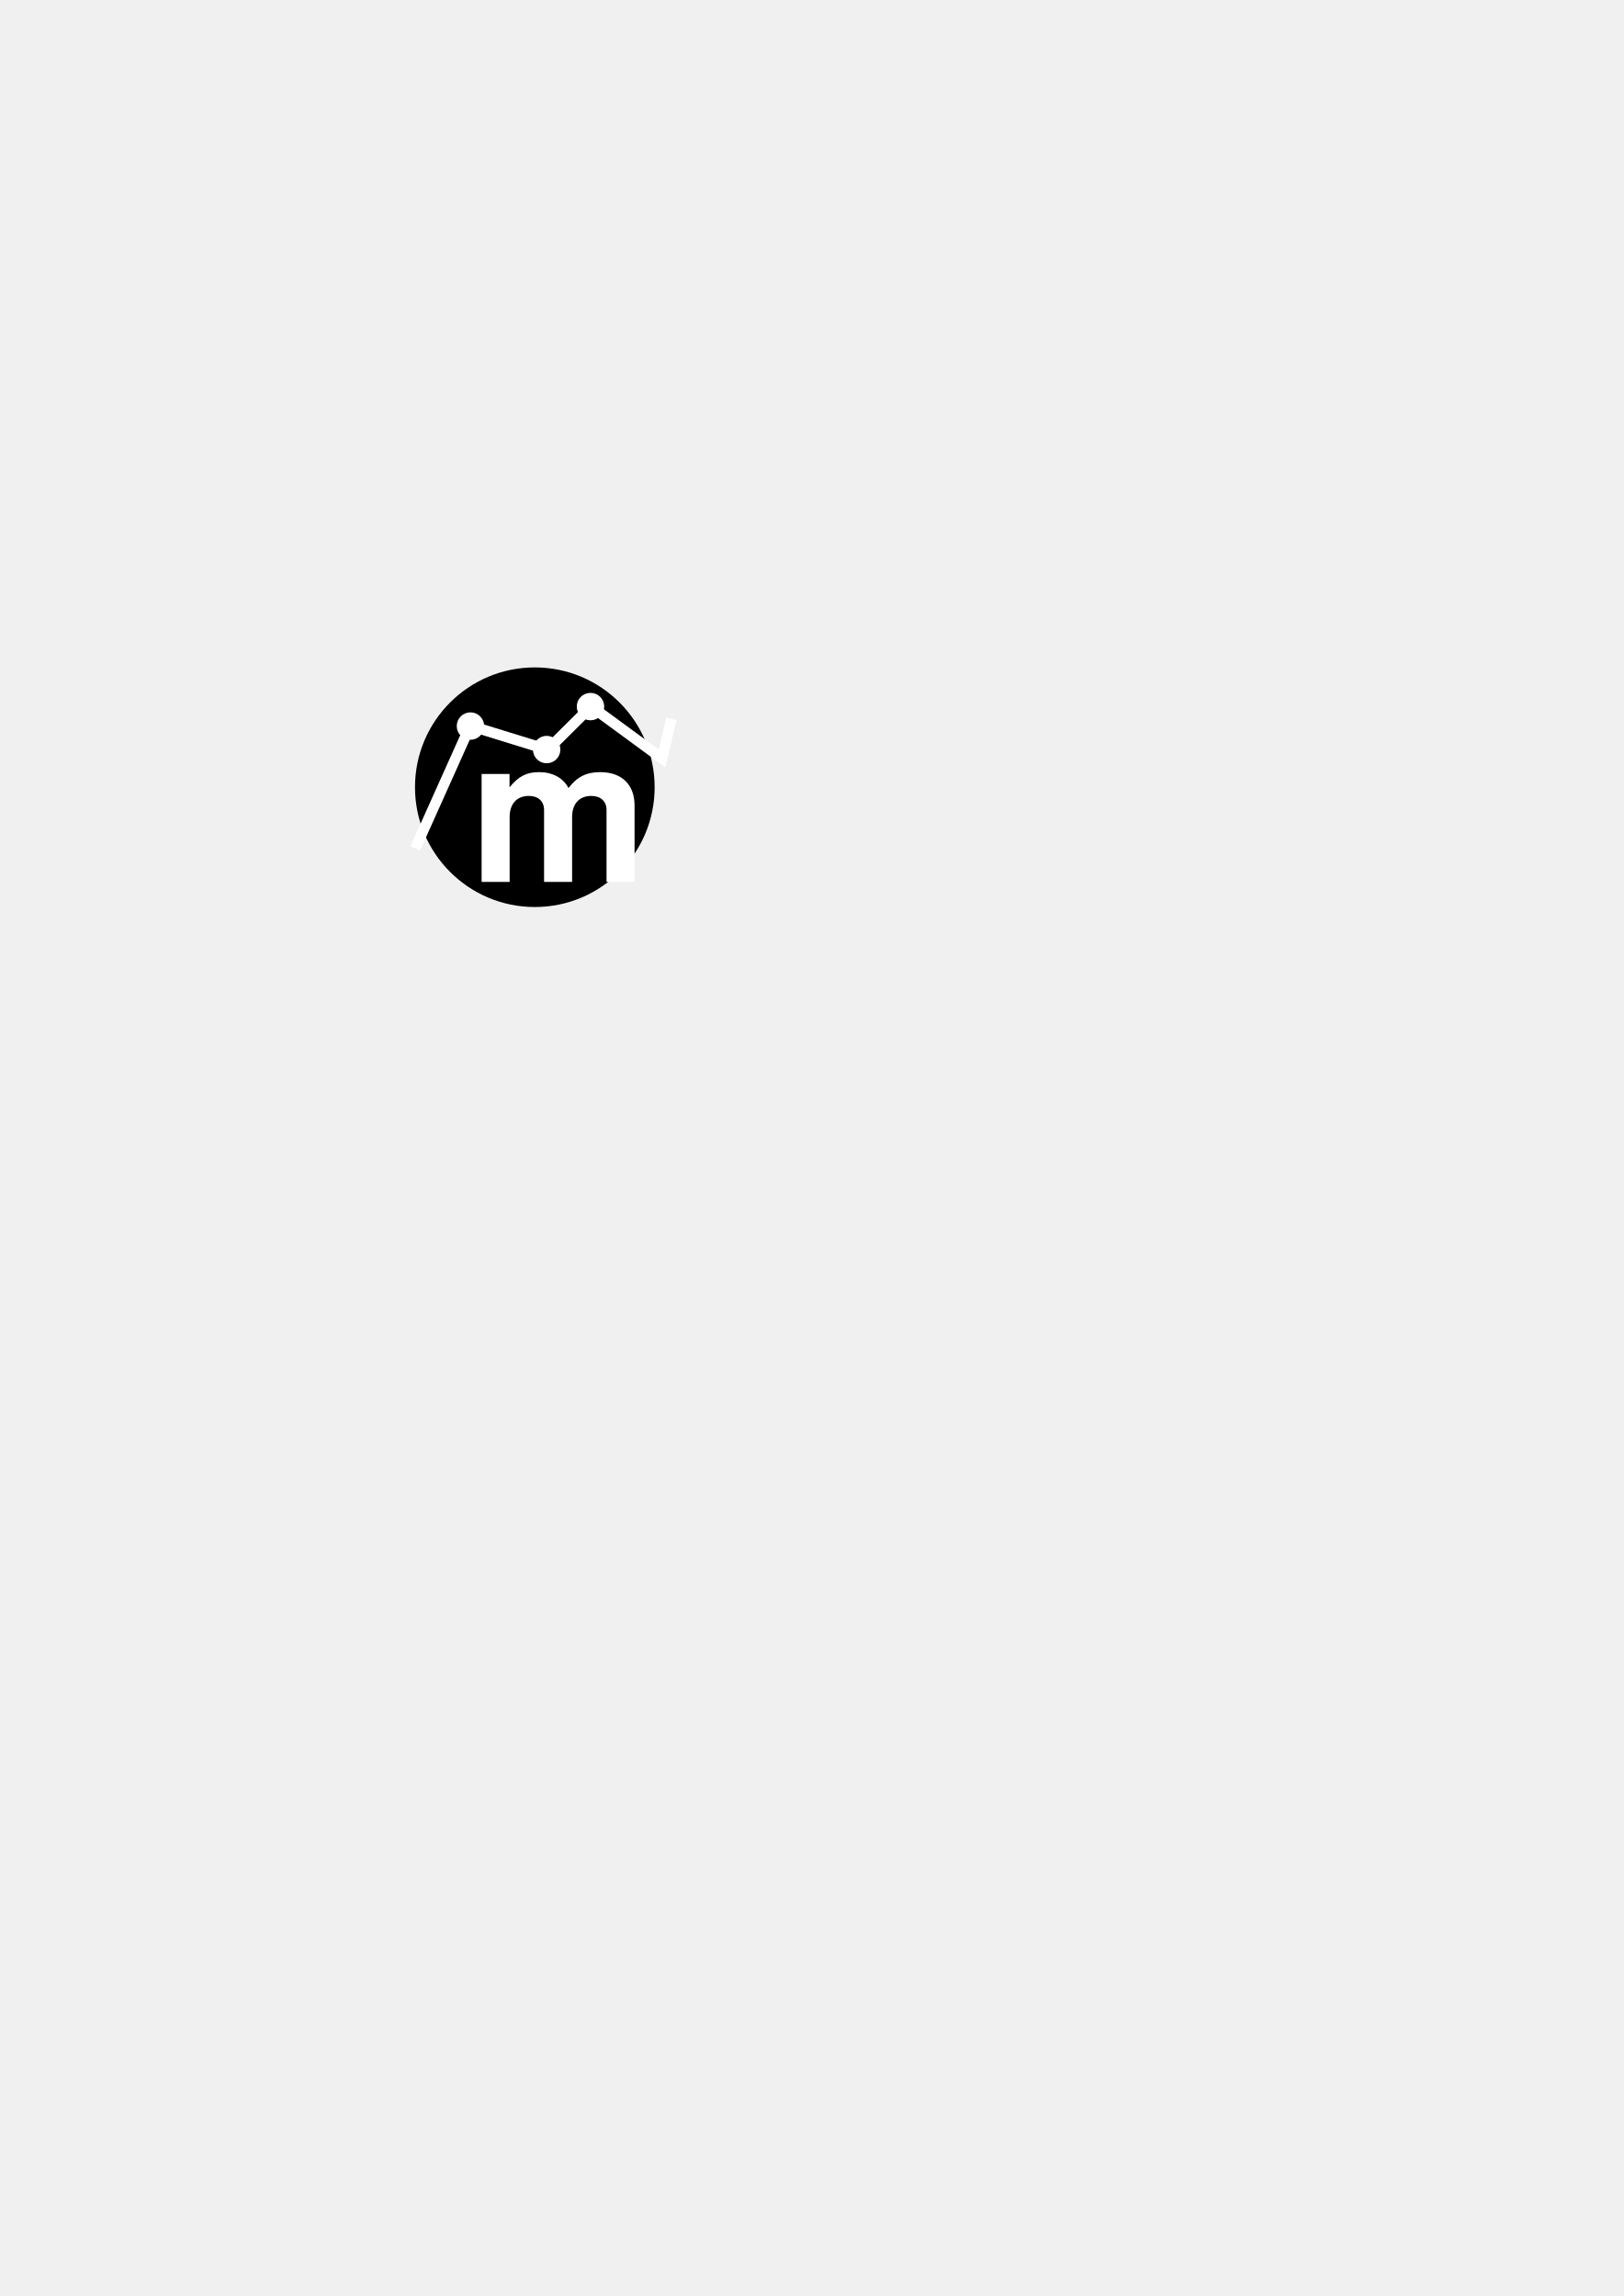
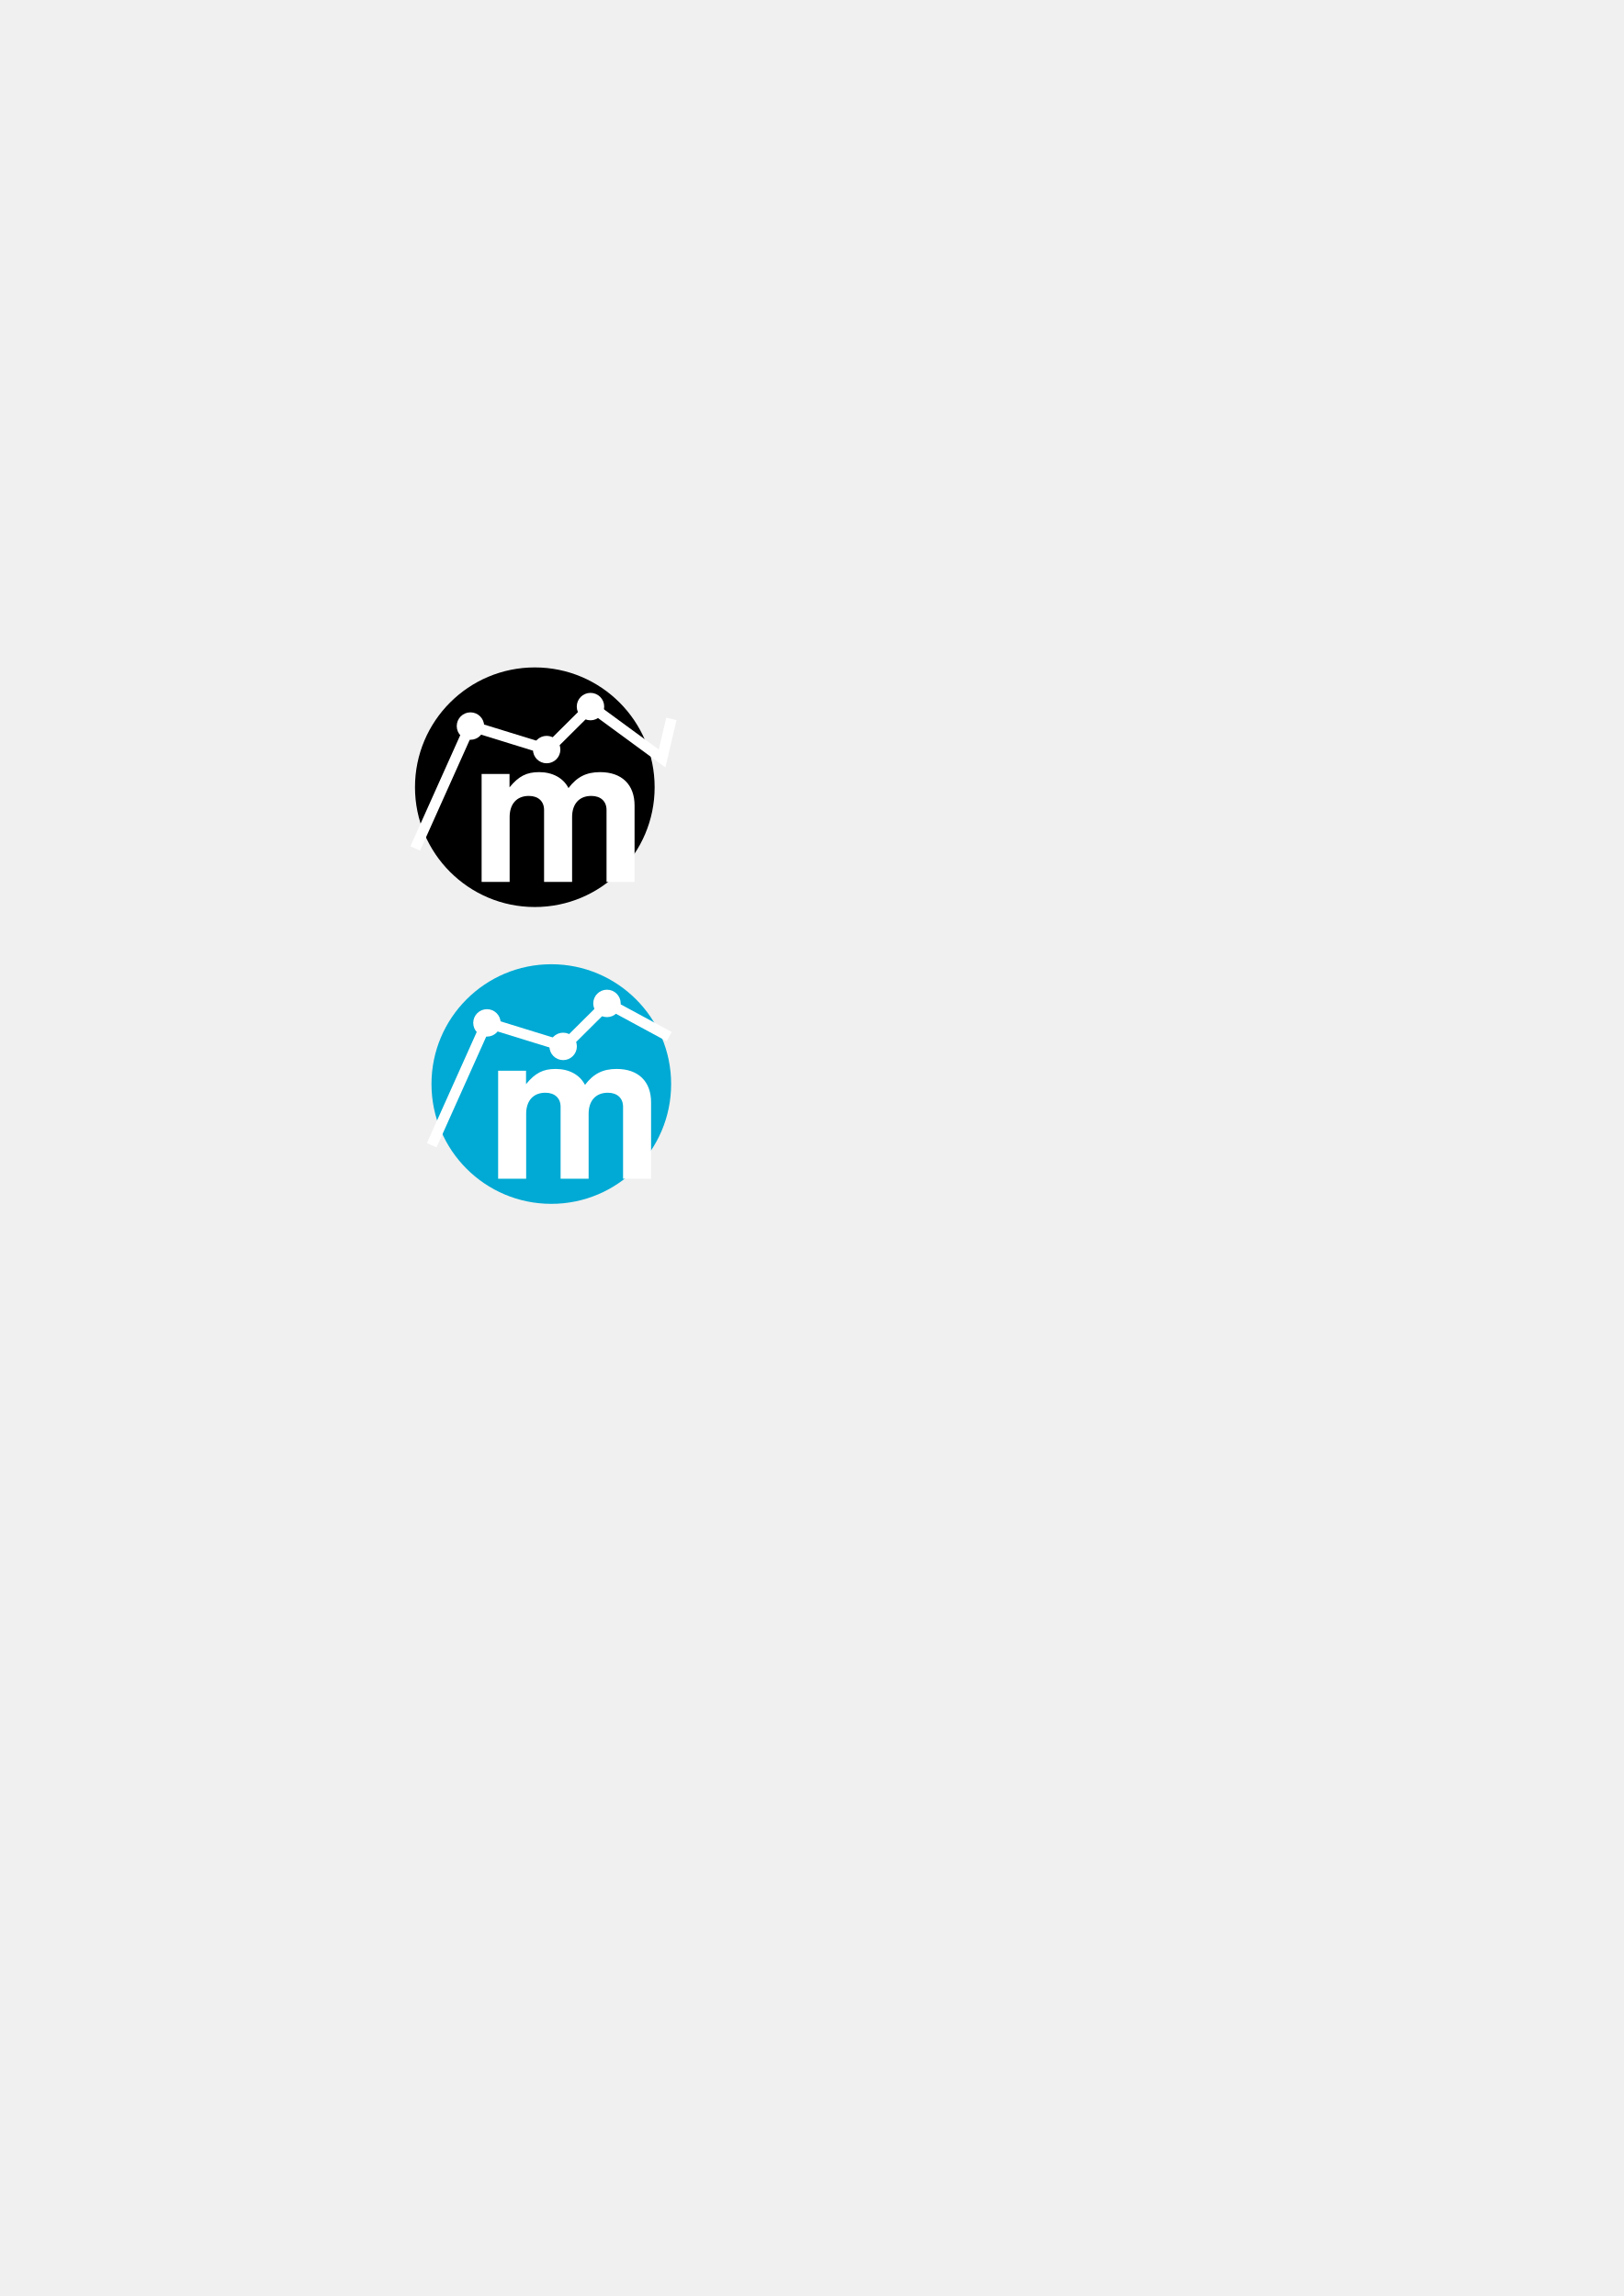
<svg xmlns="http://www.w3.org/2000/svg" width="210mm" height="297mm" viewBox="0 0 210 297" version="1.1" id="svg8">
  <defs id="defs2" />
  <g id="layer1">
    <circle style="fill:#000000;stroke:none;stroke-width:0.2" id="path10" cx="69.17" cy="101.831" r="15.497" />
    <text xml:space="preserve" style="font-style:normal;font-weight:normal;font-size:25.881px;line-height:1.25;font-family:sans-serif;fill:#ffffff;fill-opacity:1;stroke:none;stroke-width:0.647" x="60.744" y="114.082" id="text14">
      <tspan id="tspan12" x="60.744" y="114.082" style="font-style:normal;font-variant:normal;font-weight:bold;font-stretch:normal;font-family:Helvetica;-inkscape-font-specification:'Helvetica Bold';fill:#ffffff;stroke-width:0.647">m</tspan>
    </text>
    <circle style="fill:#ffffff;stroke:#ffffff;stroke-width:1.4;stroke-miterlimit:4;stroke-dasharray:none" id="path16" cx="60.846" cy="93.921" r="1.074" />
    <circle style="fill:#ffffff;stroke:#ffffff;stroke-width:1.4;stroke-miterlimit:4;stroke-dasharray:none" id="path16-2" cx="70.701" cy="96.961" r="1.074" />
    <circle style="fill:#ffffff;stroke:#ffffff;stroke-width:1.4;stroke-miterlimit:4;stroke-dasharray:none" id="path16-3" cx="76.369" cy="91.401" r="1.074" />
    <path style="fill:none;stroke:#ffffff;stroke-width:1.365;stroke-linecap:butt;stroke-linejoin:miter;stroke-miterlimit:4;stroke-dasharray:none;stroke-opacity:1" d="m 53.703,109.75 7.115,-15.868 10.01,3.092 5.624,-5.59 9.178,6.731 1.203,-5.12" id="path47" />
+     <g id="g927">
+       <circle style="fill:#00aad4;stroke:none;stroke-width:0.2" id="circle890" cx="71.303" cy="140.227" r="15.497" />
+       <text xml:space="preserve" style="font-style:normal;font-weight:normal;font-size:25.881px;line-height:1.25;font-family:sans-serif;fill:#ffffff;fill-opacity:1;stroke:none;stroke-width:0.647" x="62.877" y="152.478" id="text894">
+         <tspan id="tspan892" x="62.877" y="152.478" style="font-style:normal;font-variant:normal;font-weight:bold;font-stretch:normal;font-family:Helvetica;-inkscape-font-specification:'Helvetica Bold';fill:#ffffff;stroke-width:0.647">m</tspan>
+       </text>
+       <circle style="fill:#ffffff;stroke:#ffffff;stroke-width:1.4;stroke-miterlimit:4;stroke-dasharray:none" id="circle896" cx="62.979" cy="132.317" r="1.074" />
+       <circle style="fill:#ffffff;stroke:#ffffff;stroke-width:1.4;stroke-miterlimit:4;stroke-dasharray:none" id="circle898" cx="72.834" cy="135.357" r="1.074" />
+       <circle style="fill:#ffffff;stroke:#ffffff;stroke-width:1.4;stroke-miterlimit:4;stroke-dasharray:none" id="circle900" cx="78.502" cy="129.797" r="1.074" />
+       <path style="fill:none;stroke:#ffffff;stroke-width:1.365;stroke-linecap:butt;stroke-linejoin:miter;stroke-miterlimit:4;stroke-dasharray:none;stroke-opacity:1" d="m 55.836,148.145 7.115,-15.868 10.01,3.092 5.624,-5.59 7.97,4.314" id="path902" />
+     </g>
  </g>
</svg>
